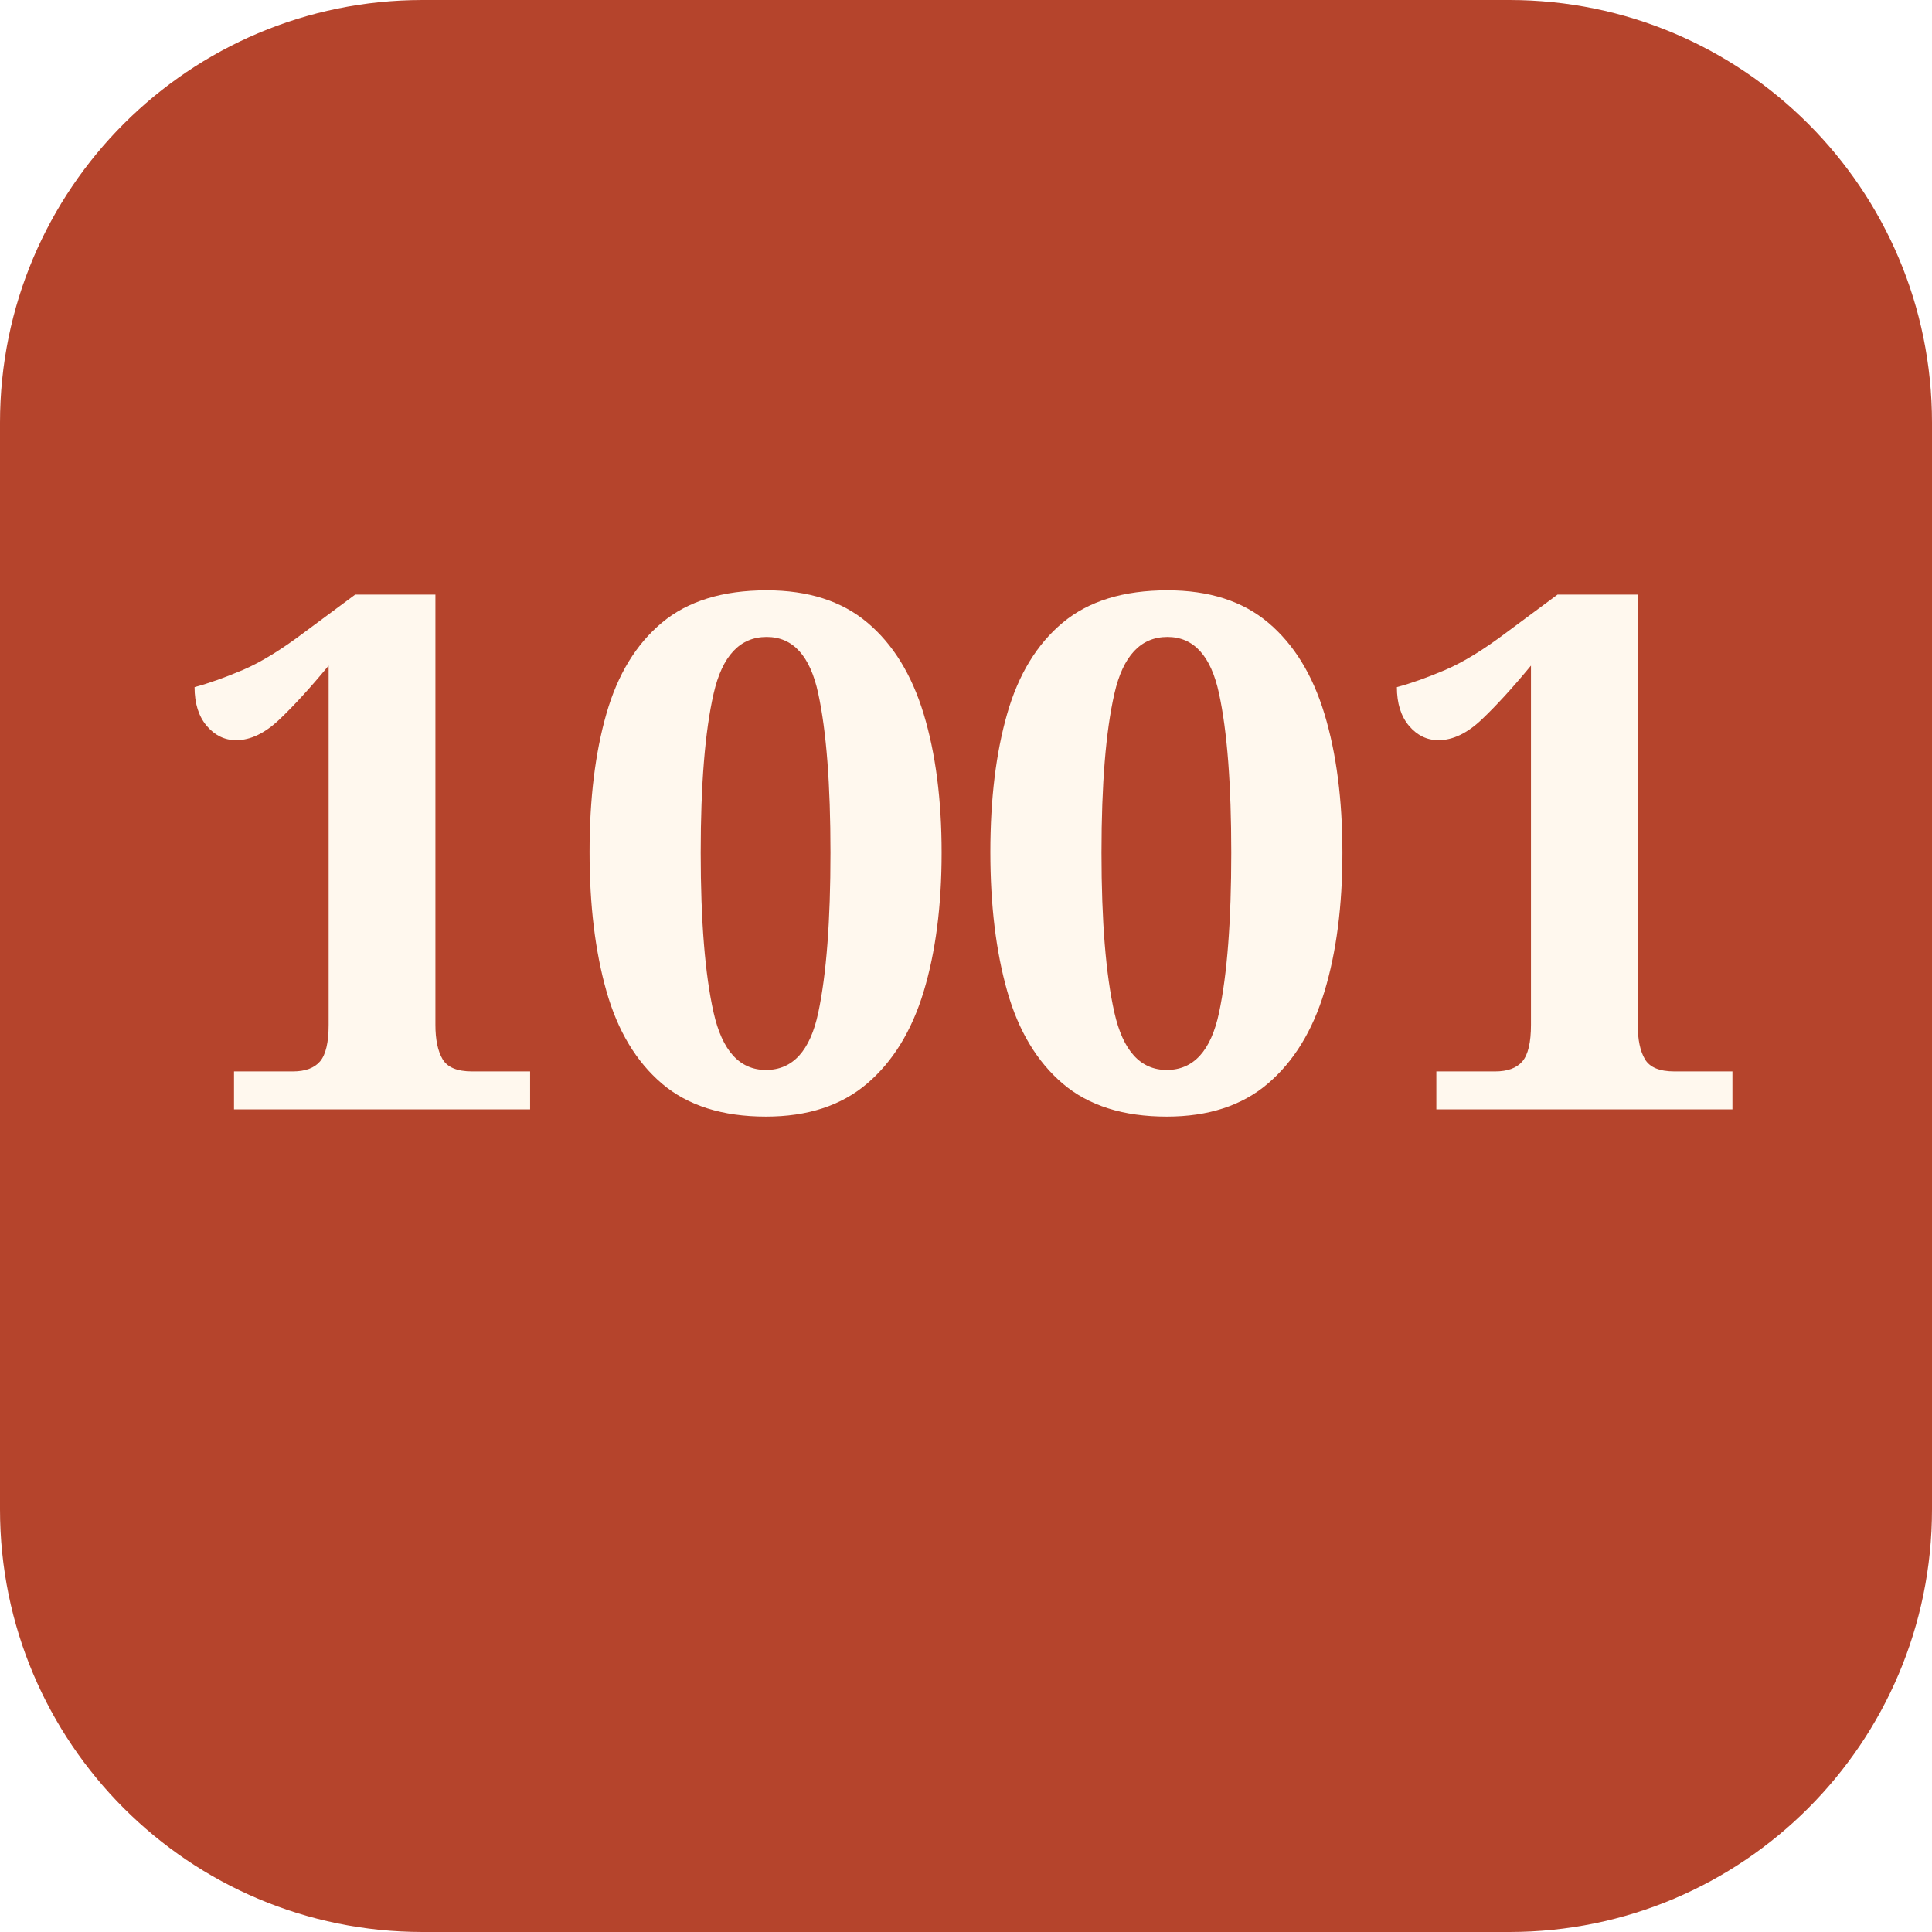
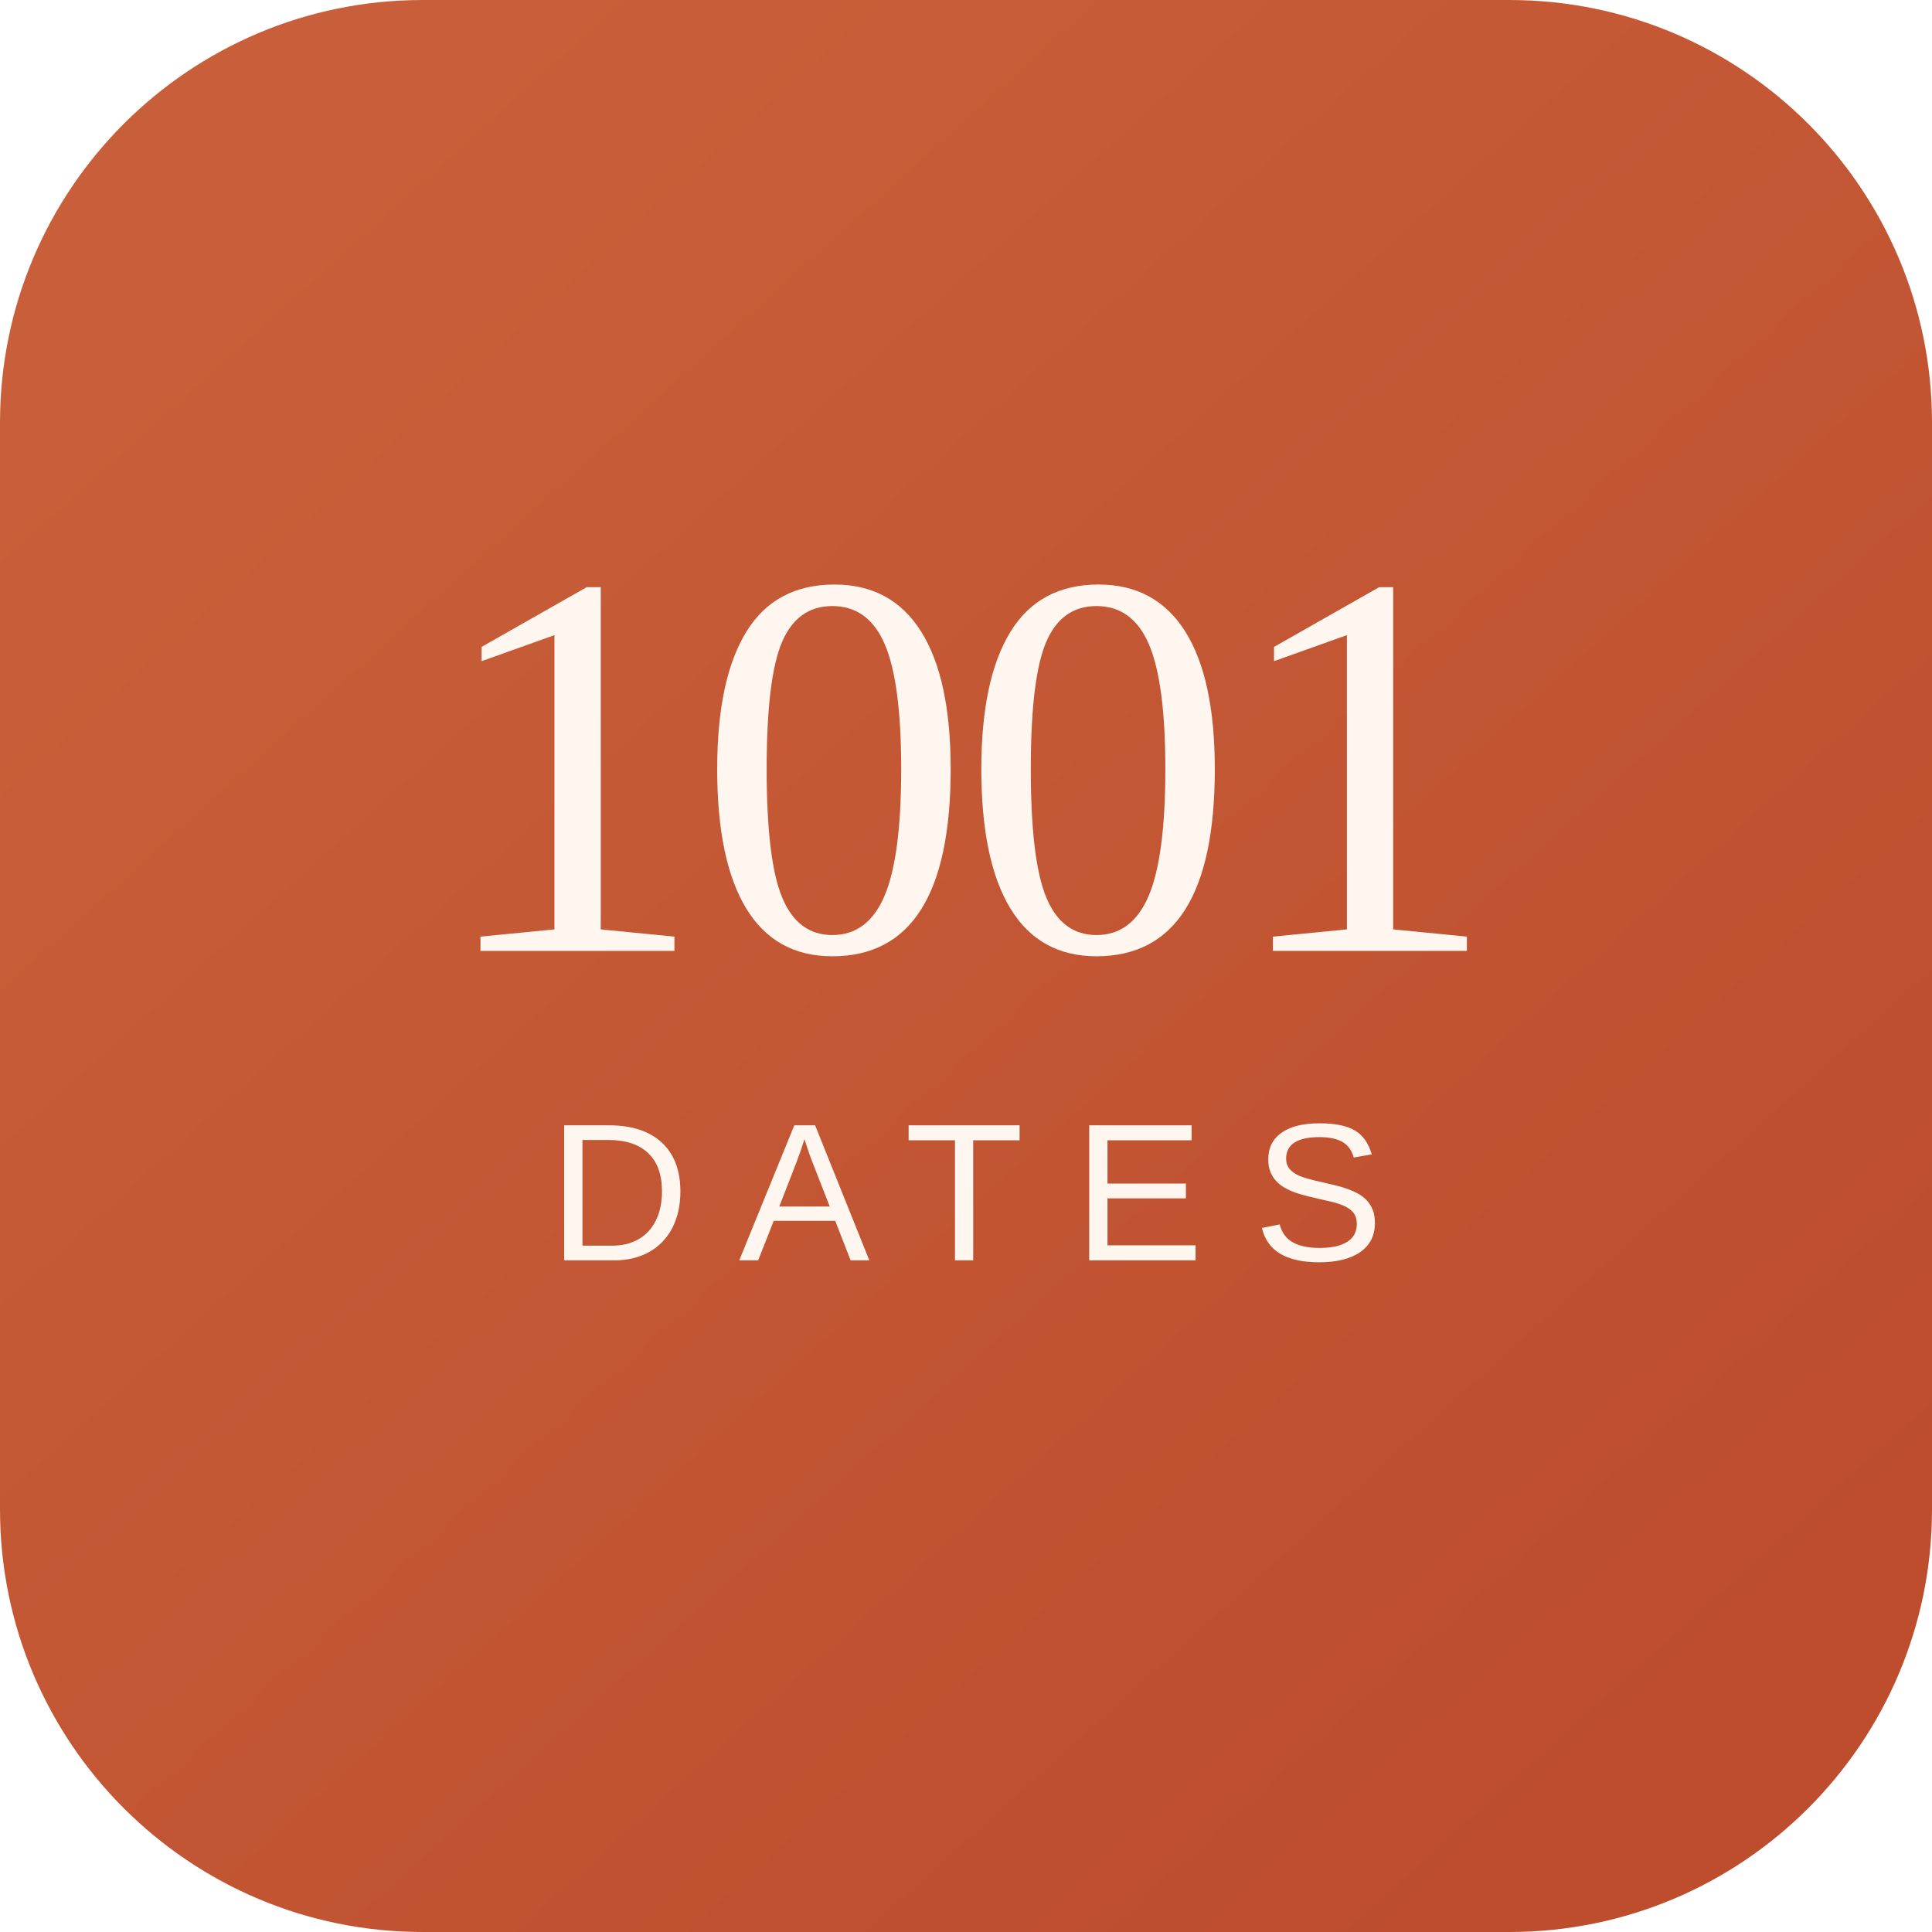
- <svg xmlns="http://www.w3.org/2000/svg" viewBox="0 0 512 512">
-   <rect width="512" height="512" rx="112" fill="#b5442c" />
-   <text x="256" y="294" text-anchor="middle" font-family="Georgia, serif" font-size="190" font-weight="700" fill="#fff8ee">1001</text>
+ <svg xmlns="http://www.w3.org/2000/svg" viewBox="0 0 512 512" role="img" aria-label="1001 Dates">
+   <defs>
+     <linearGradient id="terracotta" x1="70" y1="55" x2="440" y2="465" gradientUnits="userSpaceOnUse">
+       <stop offset="0" stop-color="#c95f3a" />
+       <stop offset="1" stop-color="#bd4d2d" />
+     </linearGradient>
+   </defs>
+   <rect width="512" height="512" rx="112" fill="url(#terracotta)" />
+   <text x="256" y="252" text-anchor="middle" fill="#fff7ef" font-family="Georgia, 'Times New Roman', serif" font-size="146" font-weight="400" letter-spacing="-3">1001</text>
+   <text x="256" y="334" text-anchor="middle" fill="#fff7ef" font-family="Arial, Helvetica, sans-serif" font-size="52" font-weight="400" letter-spacing="13">DATES</text>
</svg>
